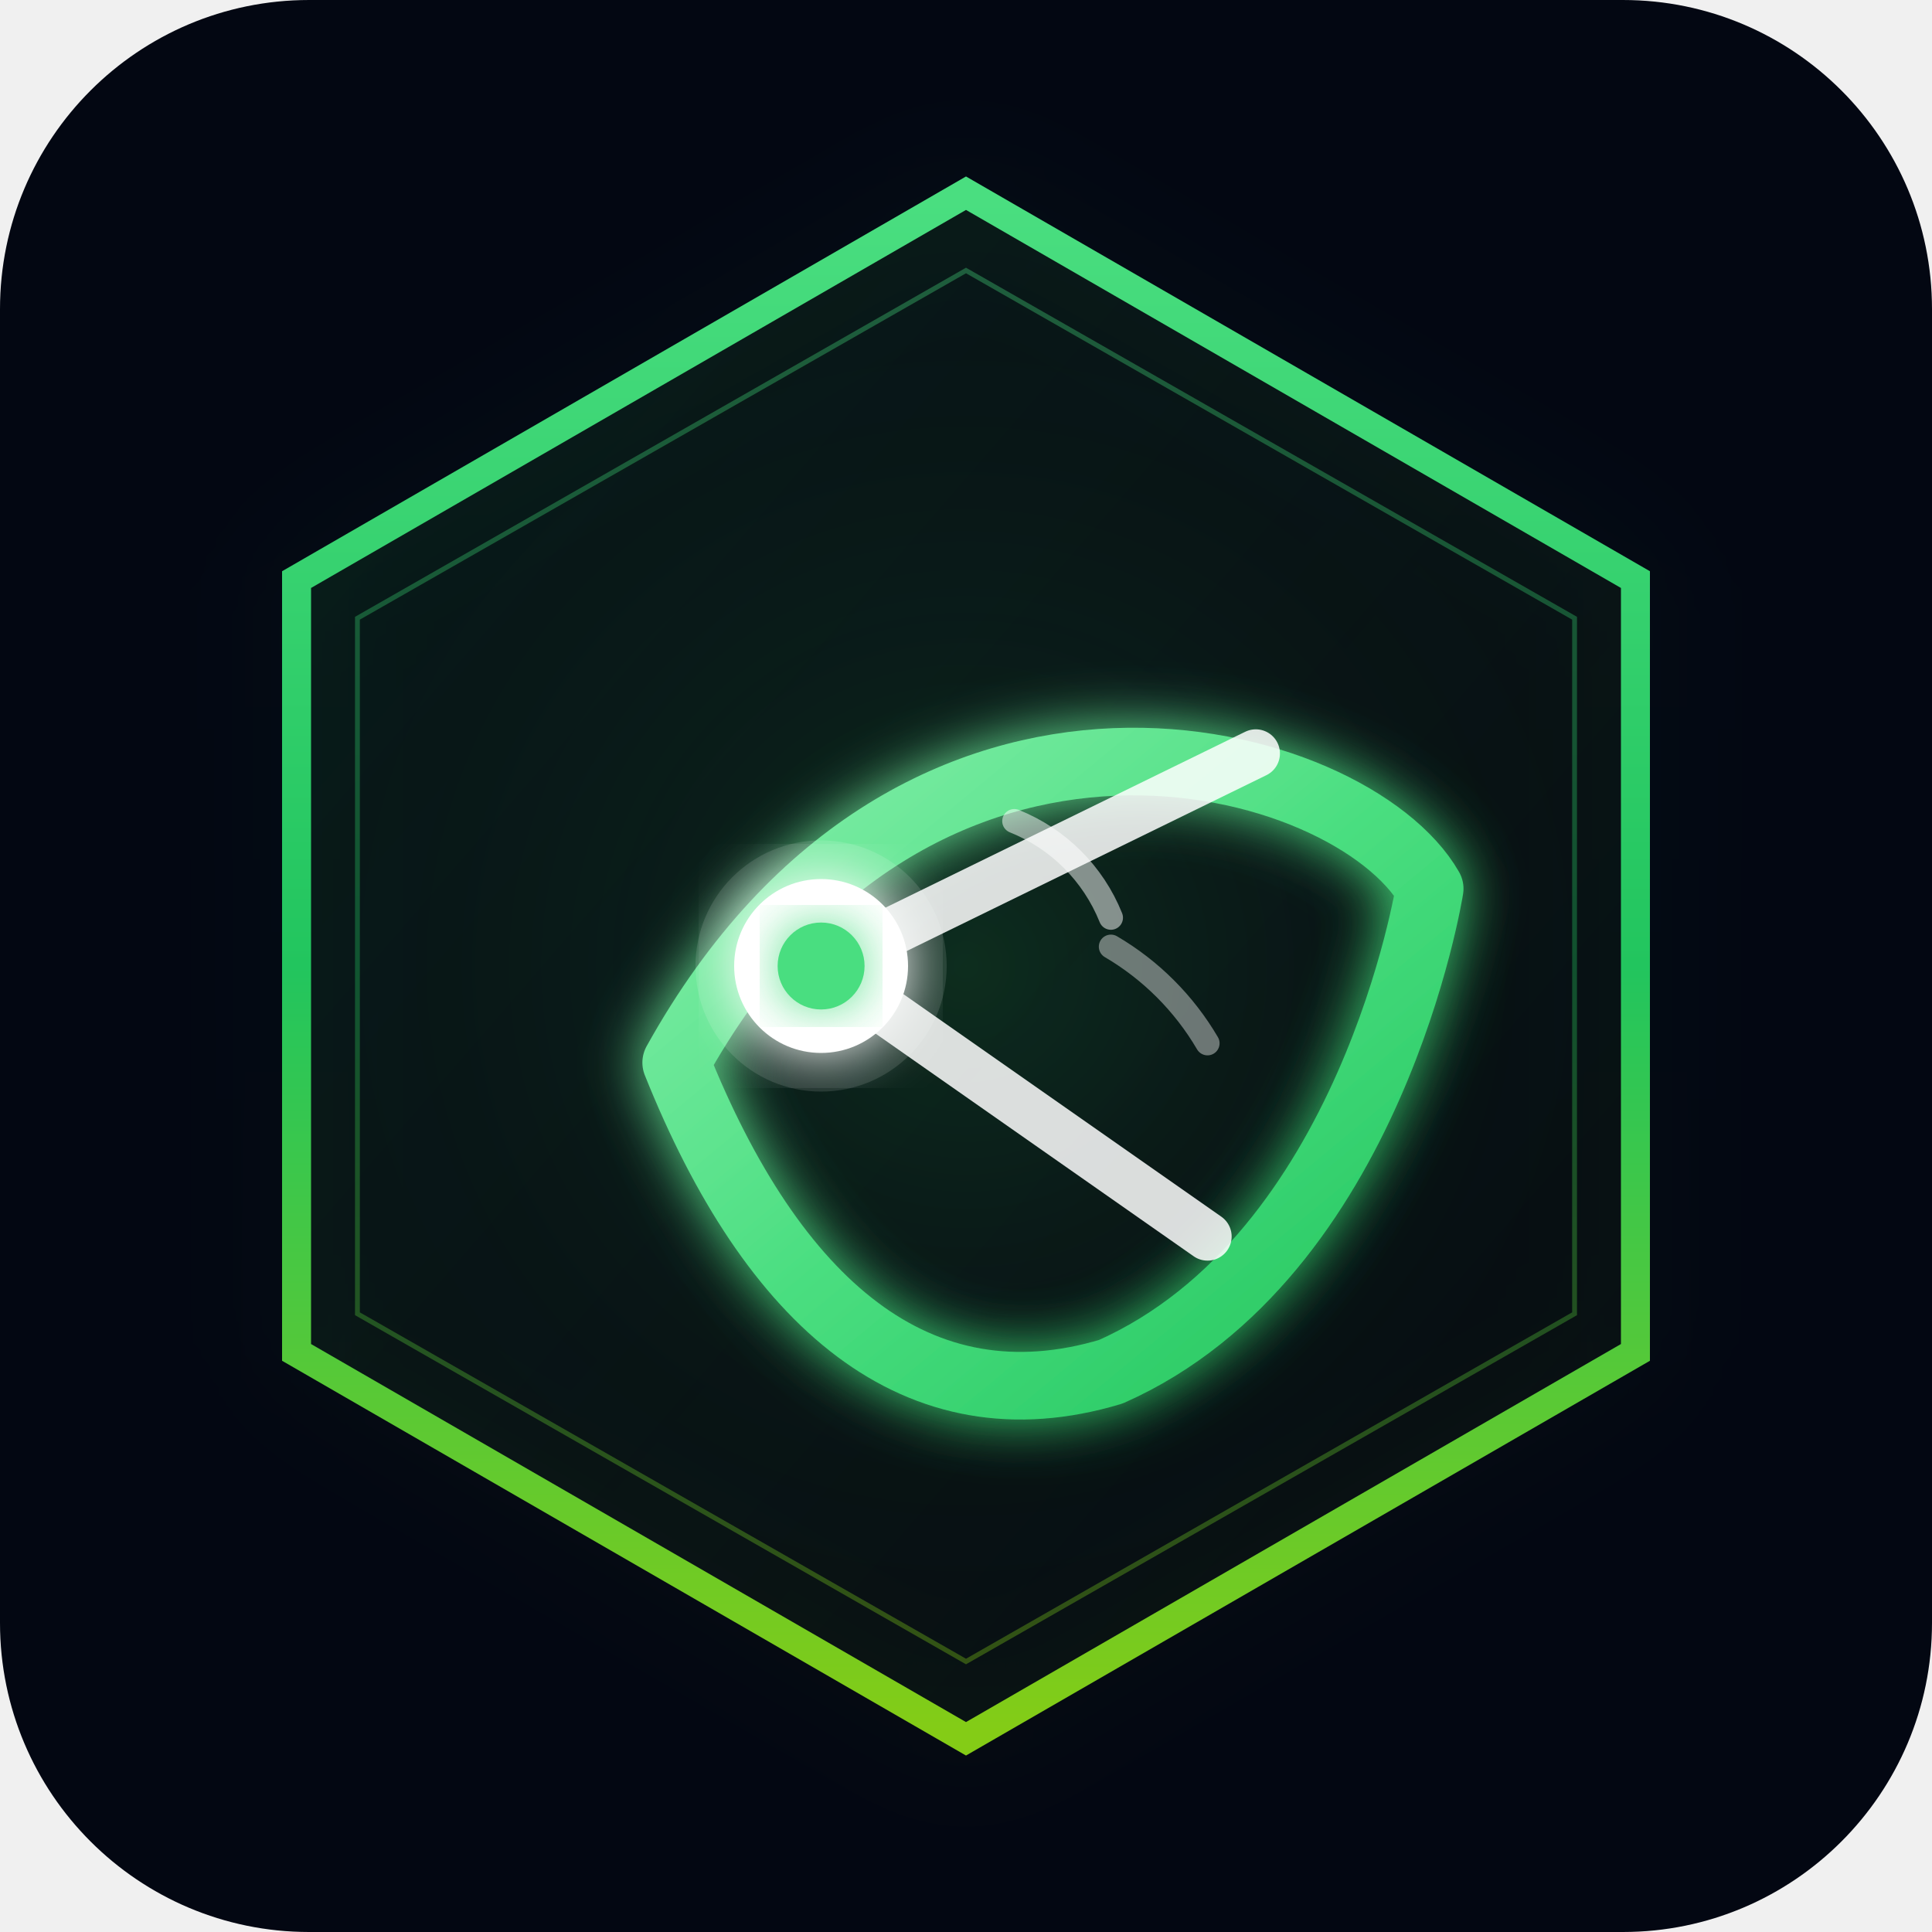
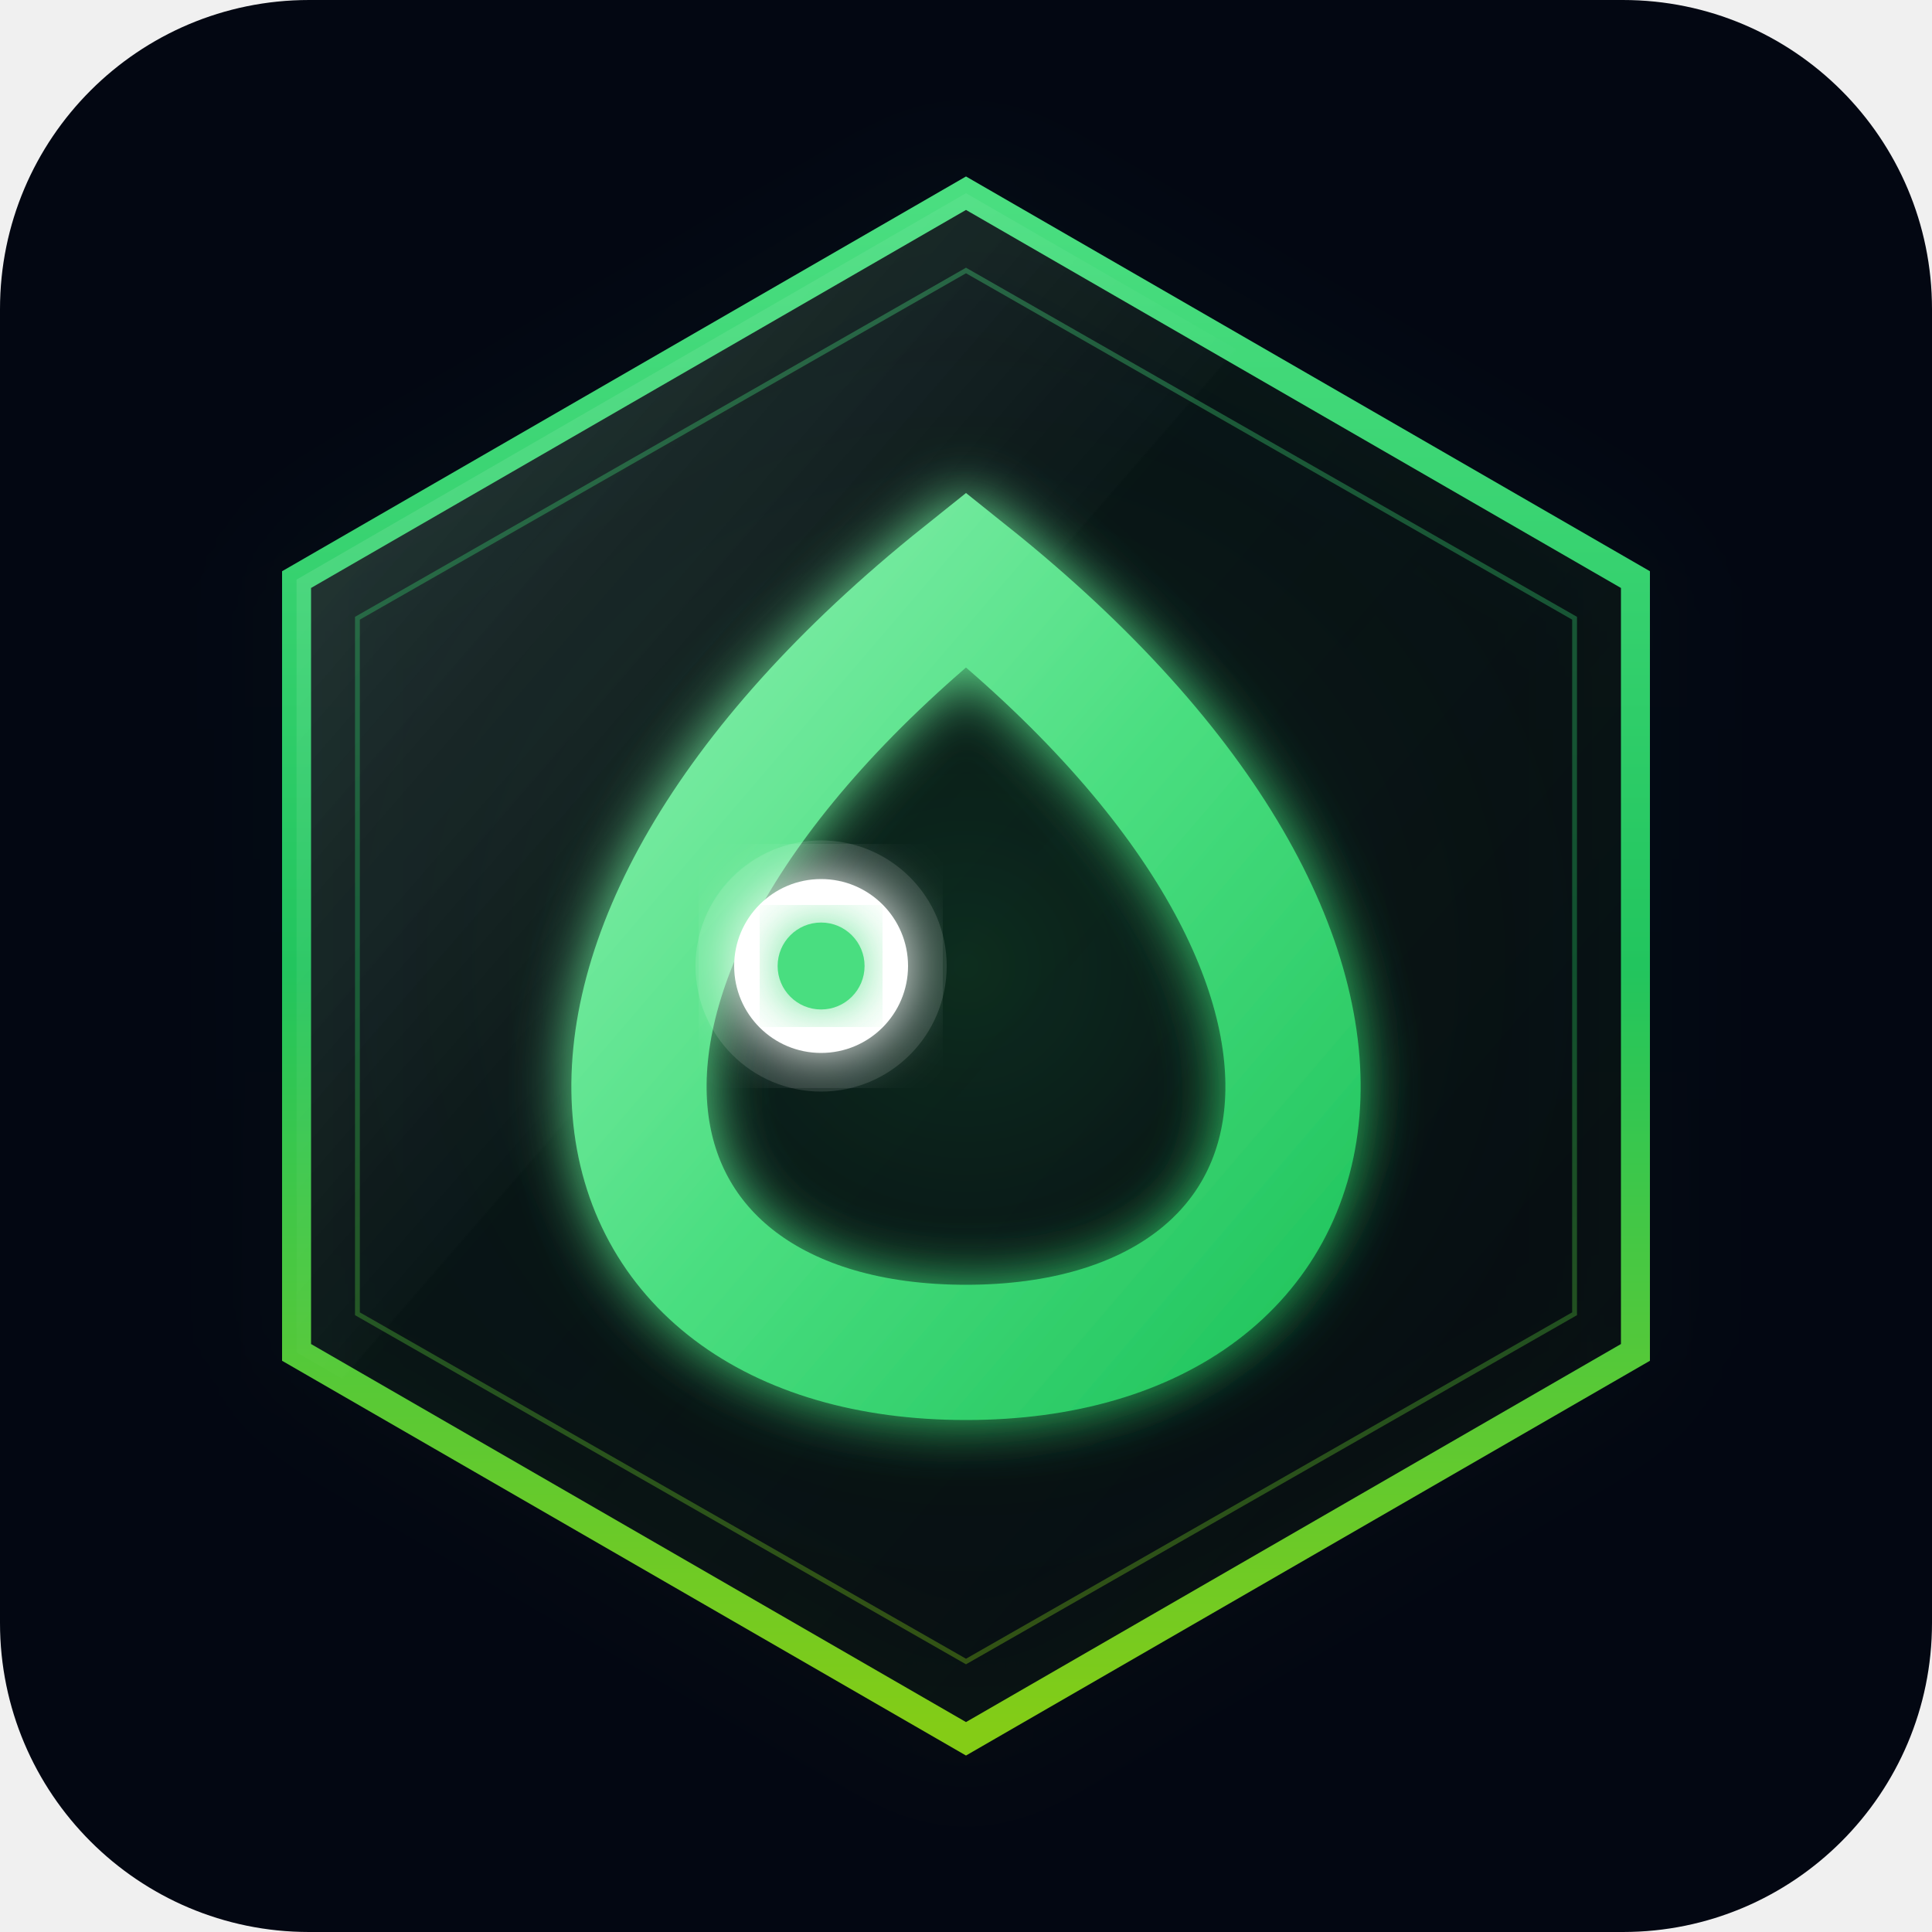
<svg xmlns="http://www.w3.org/2000/svg" viewBox="0 0 200 200">
  <defs>
    <filter id="glow" x="-40%" y="-40%" width="180%" height="180%">
      <feGaussianBlur stdDeviation="6" result="blur" />
      <feMerge>
        <feMergeNode in="blur" />
        <feMergeNode in="SourceGraphic" />
      </feMerge>
    </filter>
    <filter id="softGlow" x="-20%" y="-20%" width="140%" height="140%">
      <feGaussianBlur stdDeviation="3" result="blur" />
      <feMerge>
        <feMergeNode in="blur" />
        <feMergeNode in="SourceGraphic" />
      </feMerge>
    </filter>
    <linearGradient id="hexGrad" x1="0%" y1="0%" x2="0%" y2="100%">
      <stop offset="0%" stop-color="#4ade80" />
      <stop offset="50%" stop-color="#22c55e" />
      <stop offset="100%" stop-color="#84cc16" />
    </linearGradient>
    <linearGradient id="hexFill" x1="0%" y1="0%" x2="100%" y2="100%">
      <stop offset="0%" stop-color="#22c55e" stop-opacity="0.1" />
      <stop offset="100%" stop-color="#84cc16" stop-opacity="0.02" />
    </linearGradient>
    <linearGradient id="iconGrad" x1="0%" y1="0%" x2="100%" y2="100%">
      <stop offset="0%" stop-color="#86efac" />
      <stop offset="50%" stop-color="#4ade80" />
      <stop offset="100%" stop-color="#22c55e" />
    </linearGradient>
    <radialGradient id="centerGlow" cx="50%" cy="50%" r="50%">
      <stop offset="0%" stop-color="#22c55e" stop-opacity="0.15" />
      <stop offset="100%" stop-color="#030712" stop-opacity="0" />
    </radialGradient>
+     <linearGradient id="glassGrad" x1="0%" y1="0%" x2="100%" y2="100%">
+       <stop offset="0%" stop-color="#ffffff" stop-opacity="0.15" />
+       <stop offset="40%" stop-color="#ffffff" stop-opacity="0.01" />
+       <stop offset="40.1%" stop-color="#ffffff" stop-opacity="0" />
+       <stop offset="100%" stop-color="#ffffff" stop-opacity="0" />
+     </linearGradient>
  </defs>
  <rect width="100%" height="100%" fill="#030712" rx="32" />
  <circle cx="100" cy="100" r="70" fill="url(#centerGlow)" />
  <polygon points="100,20 169.3,60 169.3,140 100,180 30.7,140 30.7,60" fill="none" stroke="url(#hexGrad)" stroke-width="0.8" opacity="0.3" filter="url(#glow)" />
  <polygon points="100,20 169.3,60 169.3,140 100,180 30.7,140 30.7,60" fill="url(#hexFill)" stroke="url(#hexGrad)" stroke-width="3" />
+   <polygon points="100,20 169.3,60 169.3,140 100,180 30.7,140 30.7,60" fill="url(#glassGrad)" />
  <polygon points="100,28 163,64 163,136 100,172 37,136 37,64" fill="none" stroke="url(#hexGrad)" stroke-width="0.5" opacity="0.35" />
-   <path d="M 70,110 C 95,65 140,78 148,92 C 148,92 142,130 115,142 C 95,148 80,135 70,110 Z" fill="none" stroke="url(#iconGrad)" stroke-width="7" stroke-linecap="round" stroke-linejoin="round" filter="url(#softGlow)" />
-   <path d="M 130,78 L 85,100 L 125,128" fill="none" stroke="#FFFFFF" stroke-width="5" stroke-linecap="round" opacity="0.85" />
-   <path d="M 115,95 A 18,18 0 0 0 105,85" fill="none" stroke="#FFFFFF" stroke-width="2.5" stroke-linecap="round" opacity="0.5" />
-   <path d="M 125,108 A 28,28 0 0 0 115,98" fill="none" stroke="#FFFFFF" stroke-width="2.5" stroke-linecap="round" opacity="0.4" />
+   <path d="M 100,140 C 140,140 150,100 100,60 C 50,100 60,140 100,140" fill="none" stroke="url(#iconGrad)" stroke-width="14" stroke-linecap="round" filter="url(#softGlow)" />
  <circle cx="85" cy="100" r="13" fill="#FFFFFF" opacity="0.12" />
  <circle cx="85" cy="100" r="9" fill="#FFFFFF" filter="url(#softGlow)" />
  <circle cx="85" cy="100" r="4.5" fill="#4ade80" filter="url(#softGlow)" />
</svg>
